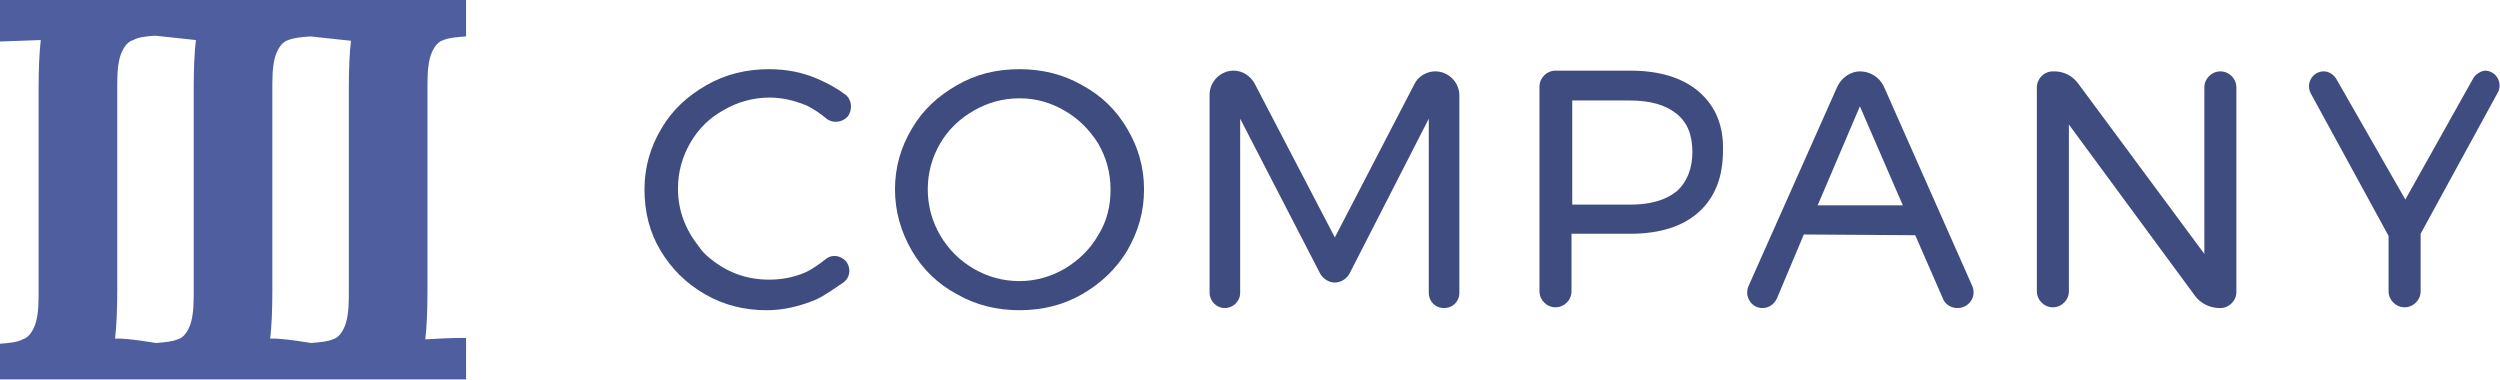
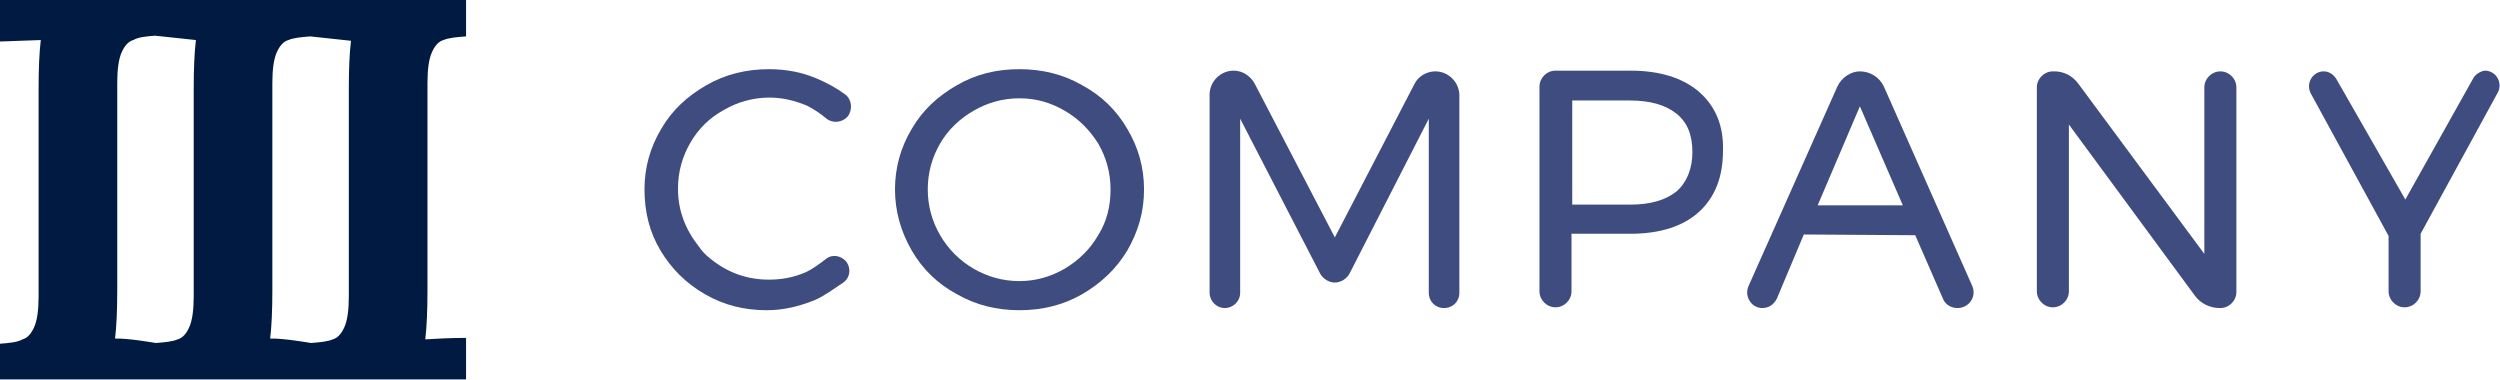
<svg xmlns="http://www.w3.org/2000/svg" version="1.1" id="Layer_1" x="0px" y="0px" viewBox="0 0 343.3 52.1" style="enable-background:new 0 0 343.3 52.1;" xml:space="preserve">
  <style type="text/css">
- 	.st0{fill:#4E5E9E;}
+ 	.st0{fill:#001a42;}
	.st1{fill:#3F4C7F;}
</style>
  <g>
    <path class="st0" d="M58.7,11.4c0-1.9,0.2-3.3,0.6-4.2c0.4-0.9,0.9-1.5,1.6-1.7c0.7-0.3,1.7-0.4,3.1-0.5V0H42.6h-0.1H21.4h-0.1H0   v5.7l5.6-0.2c-0.2,1.7-0.3,3.9-0.3,6.7v28.5c0,1.9-0.2,3.3-0.6,4.2c-0.4,0.9-0.9,1.5-1.6,1.7C2.4,47,1.3,47.1,0,47.2v4.9h21.3h0.1   h21.2h0.1h21.3v-5.7c-2.1,0-4,0.1-5.6,0.2c0.2-1.7,0.3-3.9,0.3-6.7V11.4z M26.6,12.2v28.5c0,1.9-0.2,3.3-0.6,4.2   c-0.4,0.9-0.9,1.5-1.6,1.7c-0.7,0.3-1.7,0.4-3,0.5c0,0-4-0.7-5.6-0.6c0.2-1.7,0.3-3.9,0.3-6.7V11.4c0-1.9,0.2-3.3,0.6-4.2   c0.4-0.9,0.9-1.5,1.6-1.7C19,5.1,20,5,21.3,4.9l5.6,0.6C26.7,7.2,26.6,9.4,26.6,12.2z M47.9,12.2v28.5c0,1.9-0.2,3.3-0.6,4.2   c-0.4,0.9-0.9,1.5-1.6,1.7c-0.7,0.3-1.7,0.4-3,0.5c0,0-4-0.7-5.6-0.6c0.2-1.7,0.3-3.9,0.3-6.7V11.4c0-1.9,0.2-3.3,0.6-4.2   c0.4-0.9,0.9-1.5,1.6-1.7c0.7-0.3,1.7-0.4,3-0.5l5.6,0.6C48,7.2,47.9,9.4,47.9,12.2z" />
    <g>
      <path class="st1" d="M110.6,37.4c-1.6,0.7-3.3,1-5,1c-3.1,0-5.8-1-8.2-3c-0.5-0.4-1-0.9-1.4-1.5c-1.9-2.4-2.9-5-2.9-8    c0-2.3,0.6-4.4,1.7-6.3c1.1-1.9,2.6-3.4,4.6-4.5c1.9-1.1,4-1.7,6.3-1.7c1.7,0,3.4,0.4,5.1,1.1c0.8,0.4,1.9,1.1,2.7,1.8    c0.9,0.7,2.2,0.5,2.9-0.3v0c0.7-0.9,0.6-2.3-0.3-3c-1.2-0.9-2.5-1.6-3.9-2.2c-2.1-0.9-4.3-1.3-6.6-1.3c-3.1,0-6,0.7-8.6,2.2    c-2.6,1.5-4.7,3.4-6.2,6c-1.5,2.5-2.3,5.3-2.3,8.3c0,3.1,0.7,5.9,2.2,8.4c1.5,2.5,3.5,4.5,6.1,6c2.6,1.5,5.4,2.2,8.5,2.2    c2.2,0,4.4-0.5,6.6-1.4c1.2-0.5,2.7-1.6,3.9-2.4c1-0.7,1.1-2.1,0.3-3l0,0c-0.7-0.7-1.8-0.9-2.6-0.3    C112.6,36.2,111.5,37,110.6,37.4z" />
      <path class="st1" d="M148.6,11.7c-2.6-1.5-5.5-2.2-8.6-2.2c-3.2,0-6,0.7-8.6,2.2c-2.6,1.5-4.7,3.4-6.2,6c-1.5,2.5-2.3,5.3-2.3,8.3    c0,3,0.8,5.8,2.3,8.4c1.5,2.6,3.6,4.6,6.2,6c2.6,1.5,5.5,2.2,8.6,2.2c3.1,0,6-0.7,8.6-2.2c2.6-1.5,4.7-3.5,6.2-6    c1.5-2.6,2.3-5.3,2.3-8.4c0-3-0.8-5.8-2.3-8.3C153.3,15.1,151.2,13.1,148.6,11.7z M150.8,32.3c-1.1,1.9-2.6,3.4-4.6,4.6    c-1.9,1.1-4,1.7-6.2,1.7c-2.3,0-4.4-0.6-6.3-1.7c-1.9-1.1-3.5-2.7-4.6-4.6c-1.1-1.9-1.7-4-1.7-6.3c0-2.3,0.6-4.4,1.7-6.3    c1.1-1.9,2.7-3.4,4.6-4.5c1.9-1.1,4-1.7,6.3-1.7c2.3,0,4.3,0.6,6.2,1.7c1.9,1.1,3.4,2.6,4.6,4.5c1.1,1.9,1.7,4,1.7,6.3    C152.5,28.3,152,30.4,150.8,32.3z" />
      <path class="st1" d="M183.3,32.6l-11-21.1c-0.6-1.1-1.7-1.8-2.9-1.8l0,0c-1.8,0-3.3,1.5-3.3,3.3v27.2c0,1.1,0.9,2.1,2.1,2.1l0,0    c1.1,0,2.1-0.9,2.1-2.1V16.3l11,21.3c0.4,0.7,1.2,1.2,2,1.2l0,0c0.8,0,1.6-0.5,2-1.2l10.9-21.3l0,23.9c0,1.2,0.9,2.1,2.1,2.1l0,0    c1.2,0,2.1-0.9,2.1-2.1V13.1c0-1.8-1.5-3.3-3.3-3.3l0,0c-1.2,0-2.4,0.7-2.9,1.8L183.3,32.6z" />
      <path class="st1" d="M233.3,12.6c-2.2-1.9-5.4-2.9-9.4-2.9h-10.3c-1.2,0-2.2,1-2.2,2.2V40c0,1.2,1,2.2,2.2,2.2l0,0    c1.2,0,2.2-1,2.2-2.2v-7.9h8.1c4,0,7.2-1,9.4-3s3.3-4.8,3.3-8.4C236.7,17.3,235.6,14.6,233.3,12.6z M230.2,26.3    c-1.5,1.2-3.6,1.8-6.4,1.8h-7.9V13.8l7.9,0c2.8,0,4.9,0.6,6.4,1.8c1.5,1.2,2.2,2.9,2.2,5.3C232.4,23.2,231.6,25.1,230.2,26.3z" />
      <path class="st1" d="M252.3,11.9l-12.2,27.4c-0.6,1.4,0.4,3,1.9,3l0,0c0.9,0,1.6-0.5,2-1.3l3.7-8.8l15.3,0.1l3.8,8.7    c0.3,0.8,1.1,1.3,2,1.3l0,0c1.6,0,2.7-1.6,2-3.1l-12.1-27.3c-0.6-1.3-1.9-2.1-3.3-2.1l0,0C254.2,9.8,252.9,10.6,252.3,11.9z     M249.6,28.2l5.8-13.6l5.9,13.6H249.6z" />
      <path class="st1" d="M302.8,35l-17.4-23.5c-0.8-1.1-2-1.7-3.3-1.7h-0.2c-1.2,0-2.2,1-2.2,2.2V40c0,1.2,1,2.2,2.2,2.2l0,0    c1.2,0,2.2-1,2.2-2.2V17.1l17.3,23.5c0.8,1.1,2.1,1.7,3.4,1.7h0.1c1.2,0,2.2-1,2.2-2.2V12c0-1.2-1-2.2-2.2-2.2l0,0    c-1.2,0-2.2,1-2.2,2.2V35z" />
      <path class="st1" d="M339.6,10.8l-9.3,16.6l-9.5-16.6c-0.4-0.6-1-1-1.7-1h0c-1.5,0-2.5,1.6-1.8,3l10.7,19.6V40    c0,1.2,1,2.2,2.2,2.2l0,0c1.2,0,2.2-1,2.2-2.2v-7.9l10.6-19.4c0.7-1.3-0.2-3-1.8-3l0,0C340.6,9.8,339.9,10.2,339.6,10.8z" />
    </g>
  </g>
</svg>
